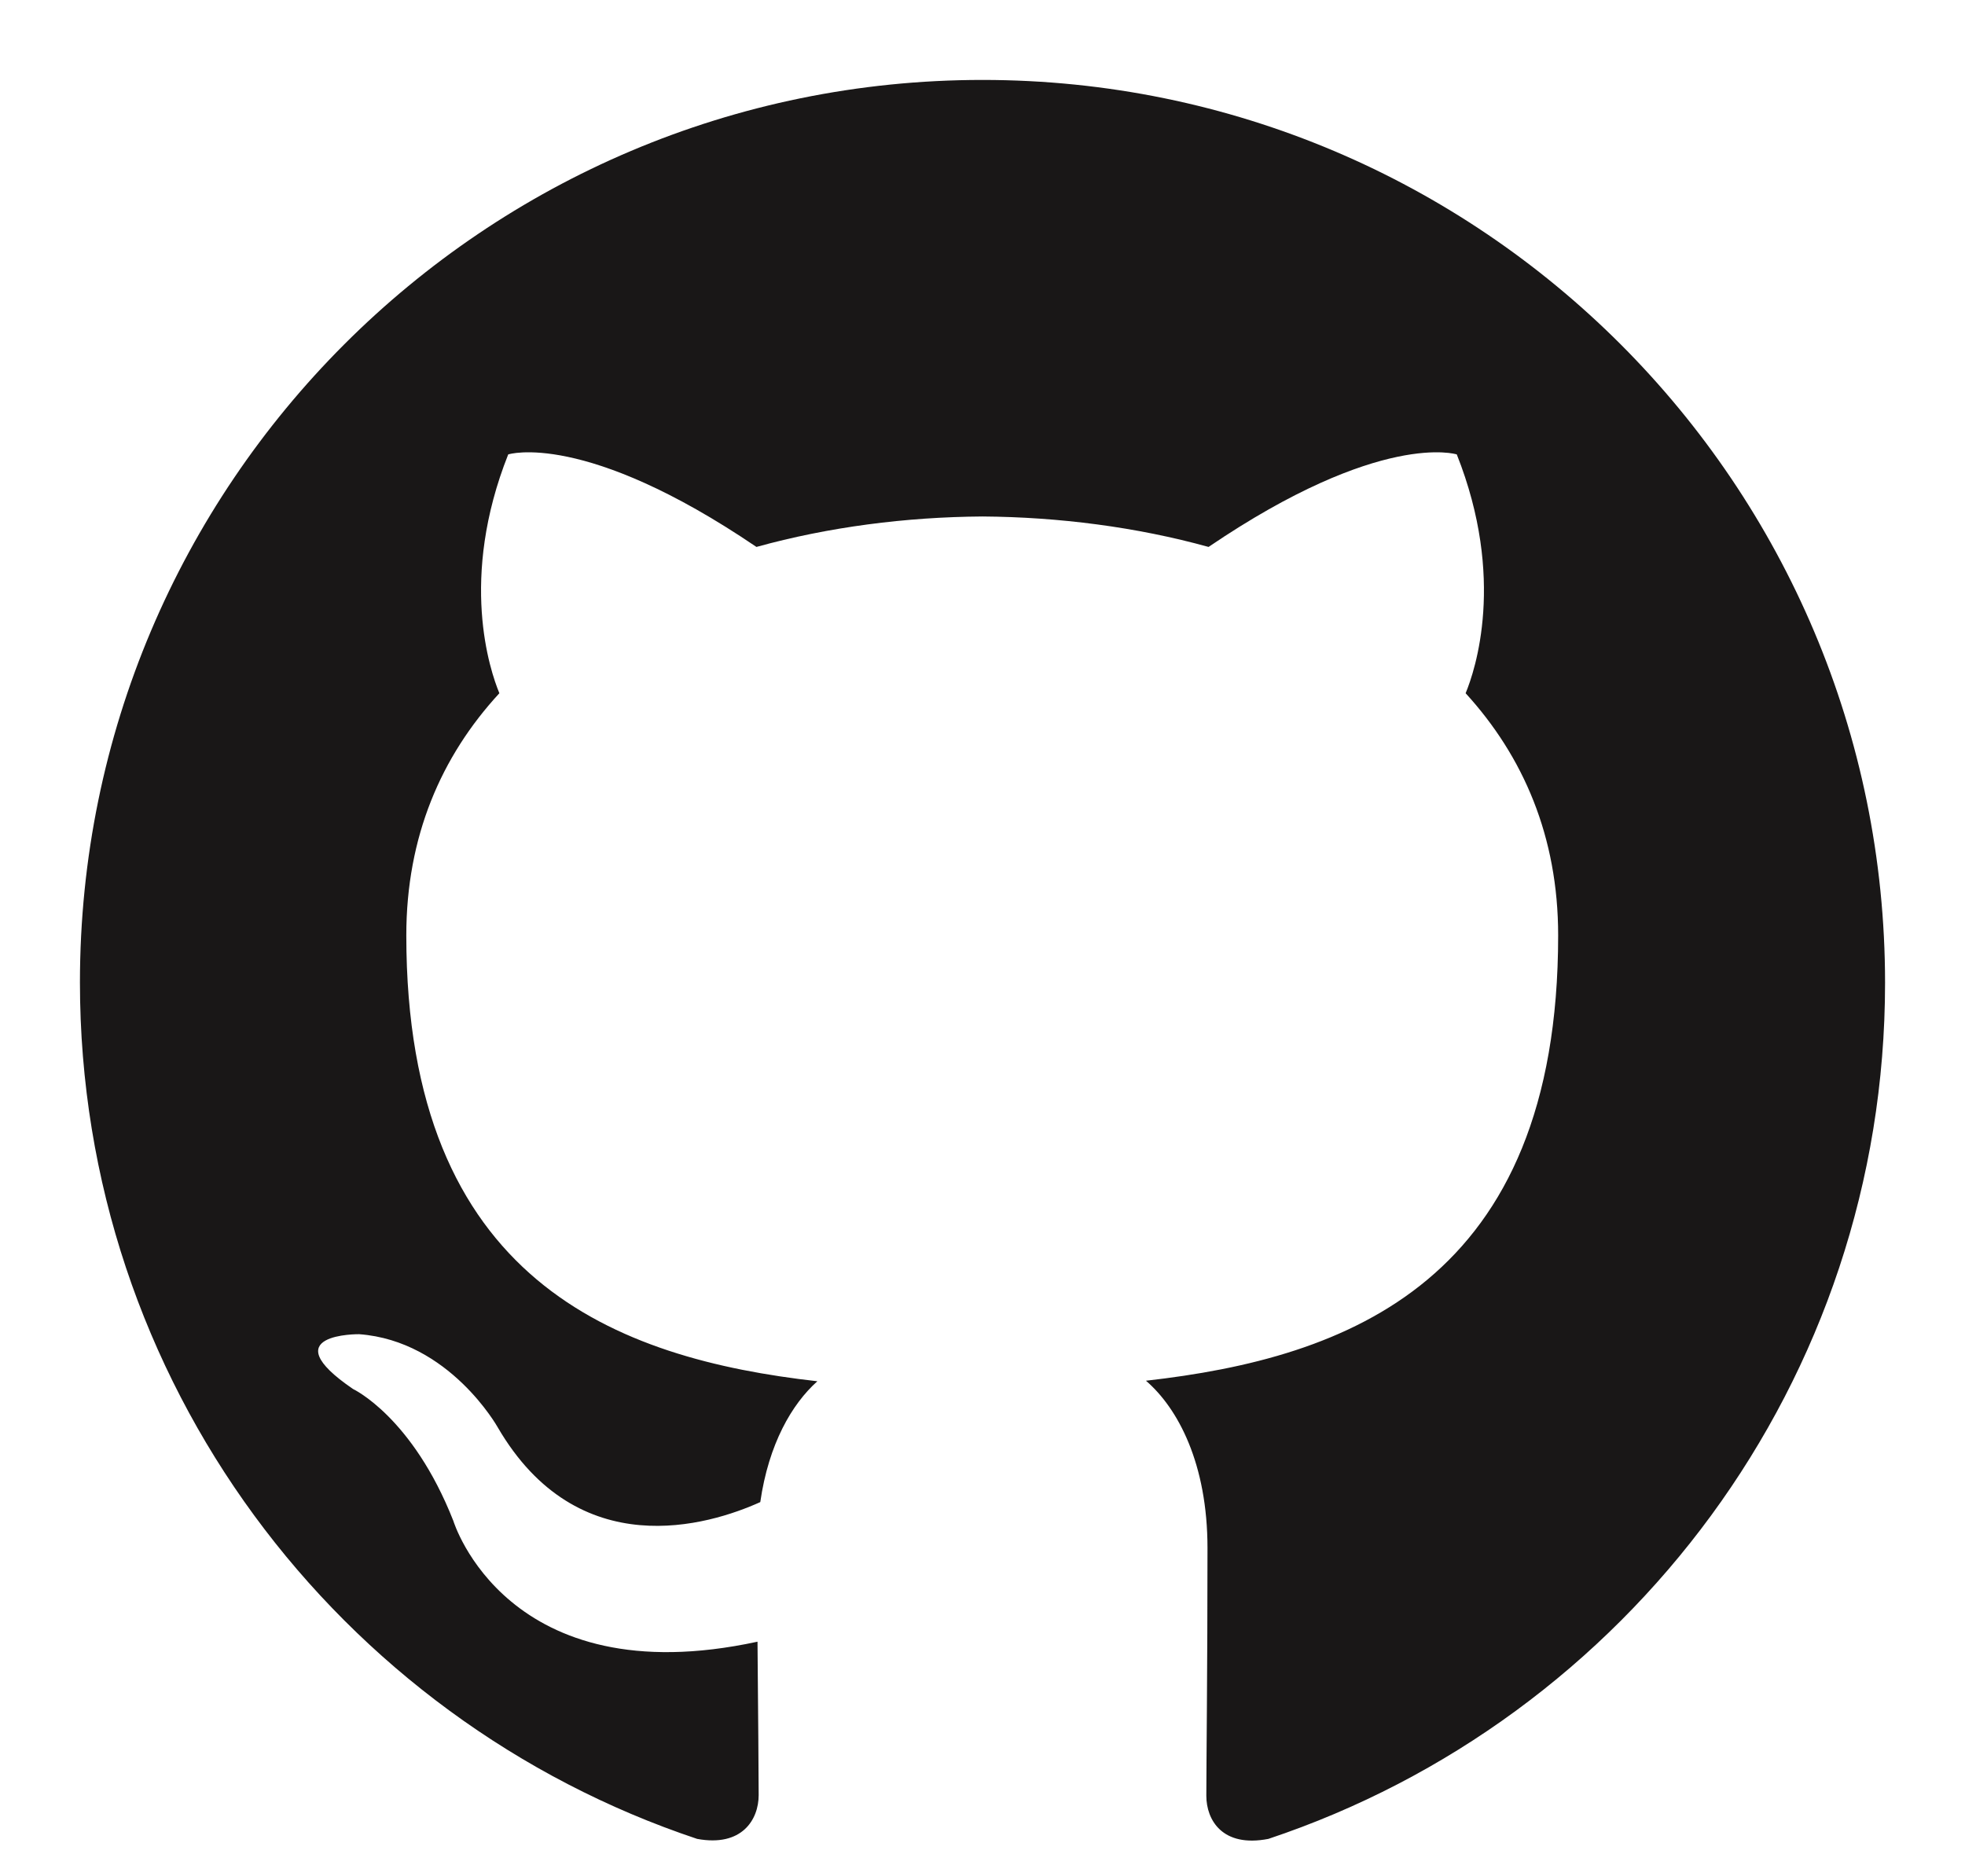
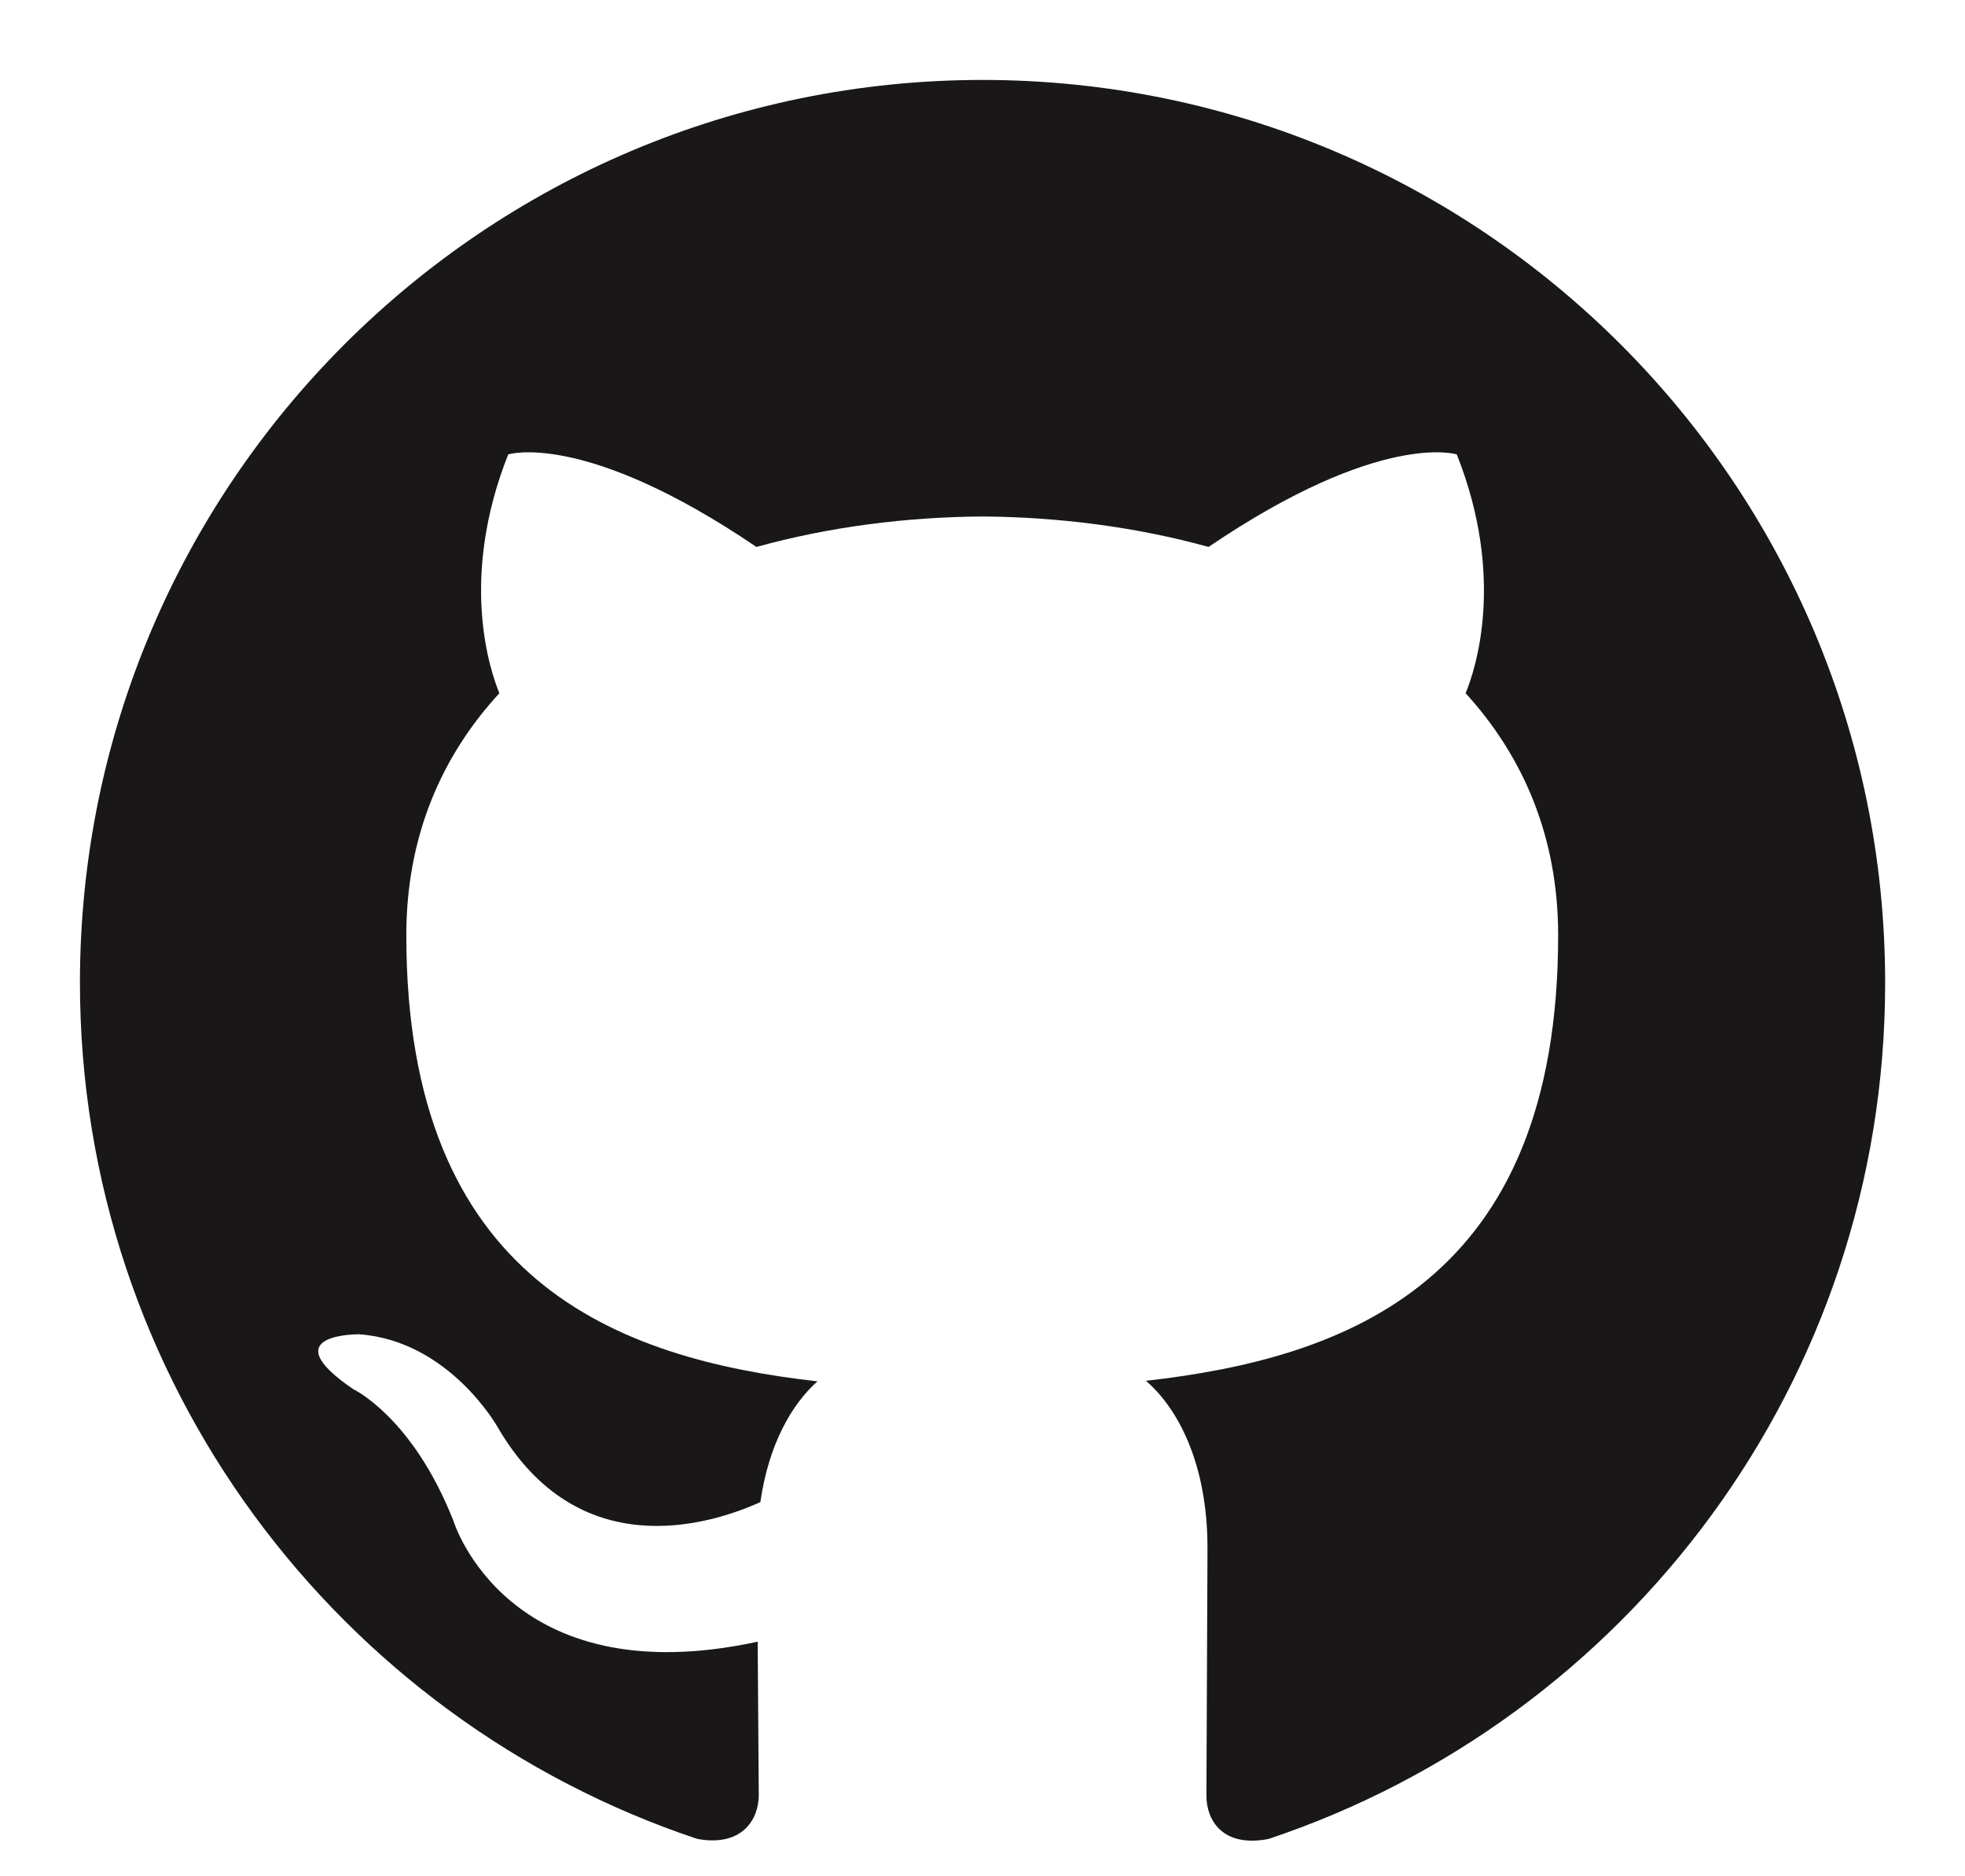
- <svg xmlns="http://www.w3.org/2000/svg" width="22" height="21" viewBox="0 0 22 21" fill="none">
-   <path fill-rule="evenodd" clip-rule="evenodd" d="M11 0.895C5.417 0.895 0.895 5.423 0.895 11C0.895 15.466 3.792 19.25 7.805 20.59C8.308 20.683 8.494 20.373 8.494 20.1C8.494 19.858 8.488 19.226 8.481 18.382C5.671 18.99 5.076 17.03 5.076 17.03C4.617 15.863 3.953 15.553 3.953 15.553C3.035 14.927 4.021 14.939 4.021 14.939C5.032 15.014 5.572 15.981 5.572 15.981C6.472 17.526 7.936 17.079 8.512 16.819C8.606 16.167 8.866 15.721 9.151 15.466C6.906 15.212 4.549 14.344 4.549 10.473C4.549 9.368 4.939 8.469 5.591 7.762C5.485 7.507 5.138 6.478 5.69 5.088C5.69 5.088 6.54 4.815 8.469 6.124C9.276 5.901 10.138 5.789 11 5.783C11.856 5.789 12.725 5.901 13.531 6.124C15.46 4.815 16.31 5.088 16.31 5.088C16.862 6.478 16.515 7.507 16.409 7.762C17.055 8.469 17.445 9.368 17.445 10.473C17.445 14.356 15.082 15.206 12.83 15.46C13.19 15.77 13.519 16.391 13.519 17.334C13.519 18.686 13.506 19.771 13.506 20.107C13.506 20.379 13.686 20.69 14.201 20.59C18.215 19.25 21.105 15.466 21.105 11.006C21.105 5.423 16.583 0.895 11 0.895Z" fill="#191717" />
+ <svg xmlns="http://www.w3.org/2000/svg" fill="none" viewBox="0 0 22 21">
+   <path d="M11 .895A10.11 10.11 0 0 0 .895 11c0 4.466 2.897 8.25 6.911 9.59.502.093.689-.217.689-.49l-.012-1.718c-2.81.608-3.406-1.352-3.406-1.352-.459-1.166-1.123-1.476-1.123-1.476-.918-.626.068-.614.068-.614 1.011.074 1.551 1.042 1.551 1.042.899 1.545 2.364 1.098 2.94.837.093-.651.354-1.098.639-1.352-2.246-.254-4.603-1.123-4.603-4.994 0-1.104.391-2.004 1.042-2.711-.105-.254-.453-1.284.099-2.674 0 0 .85-.273 2.779 1.036.806-.223 1.669-.335 2.531-.341.856.006 1.725.118 2.531.341 1.929-1.309 2.779-1.036 2.779-1.036.552 1.39.205 2.419.099 2.674.645.707 1.036 1.607 1.036 2.711 0 3.883-2.363 4.733-4.615 4.988.36.31.689.93.689 1.873l-.012 2.773c0 .273.18.583.695.484 4.013-1.34 6.904-5.124 6.904-9.584A10.11 10.11 0 0 0 11.001.895z" fill="#191717" fill-rule="evenodd" />
</svg>
